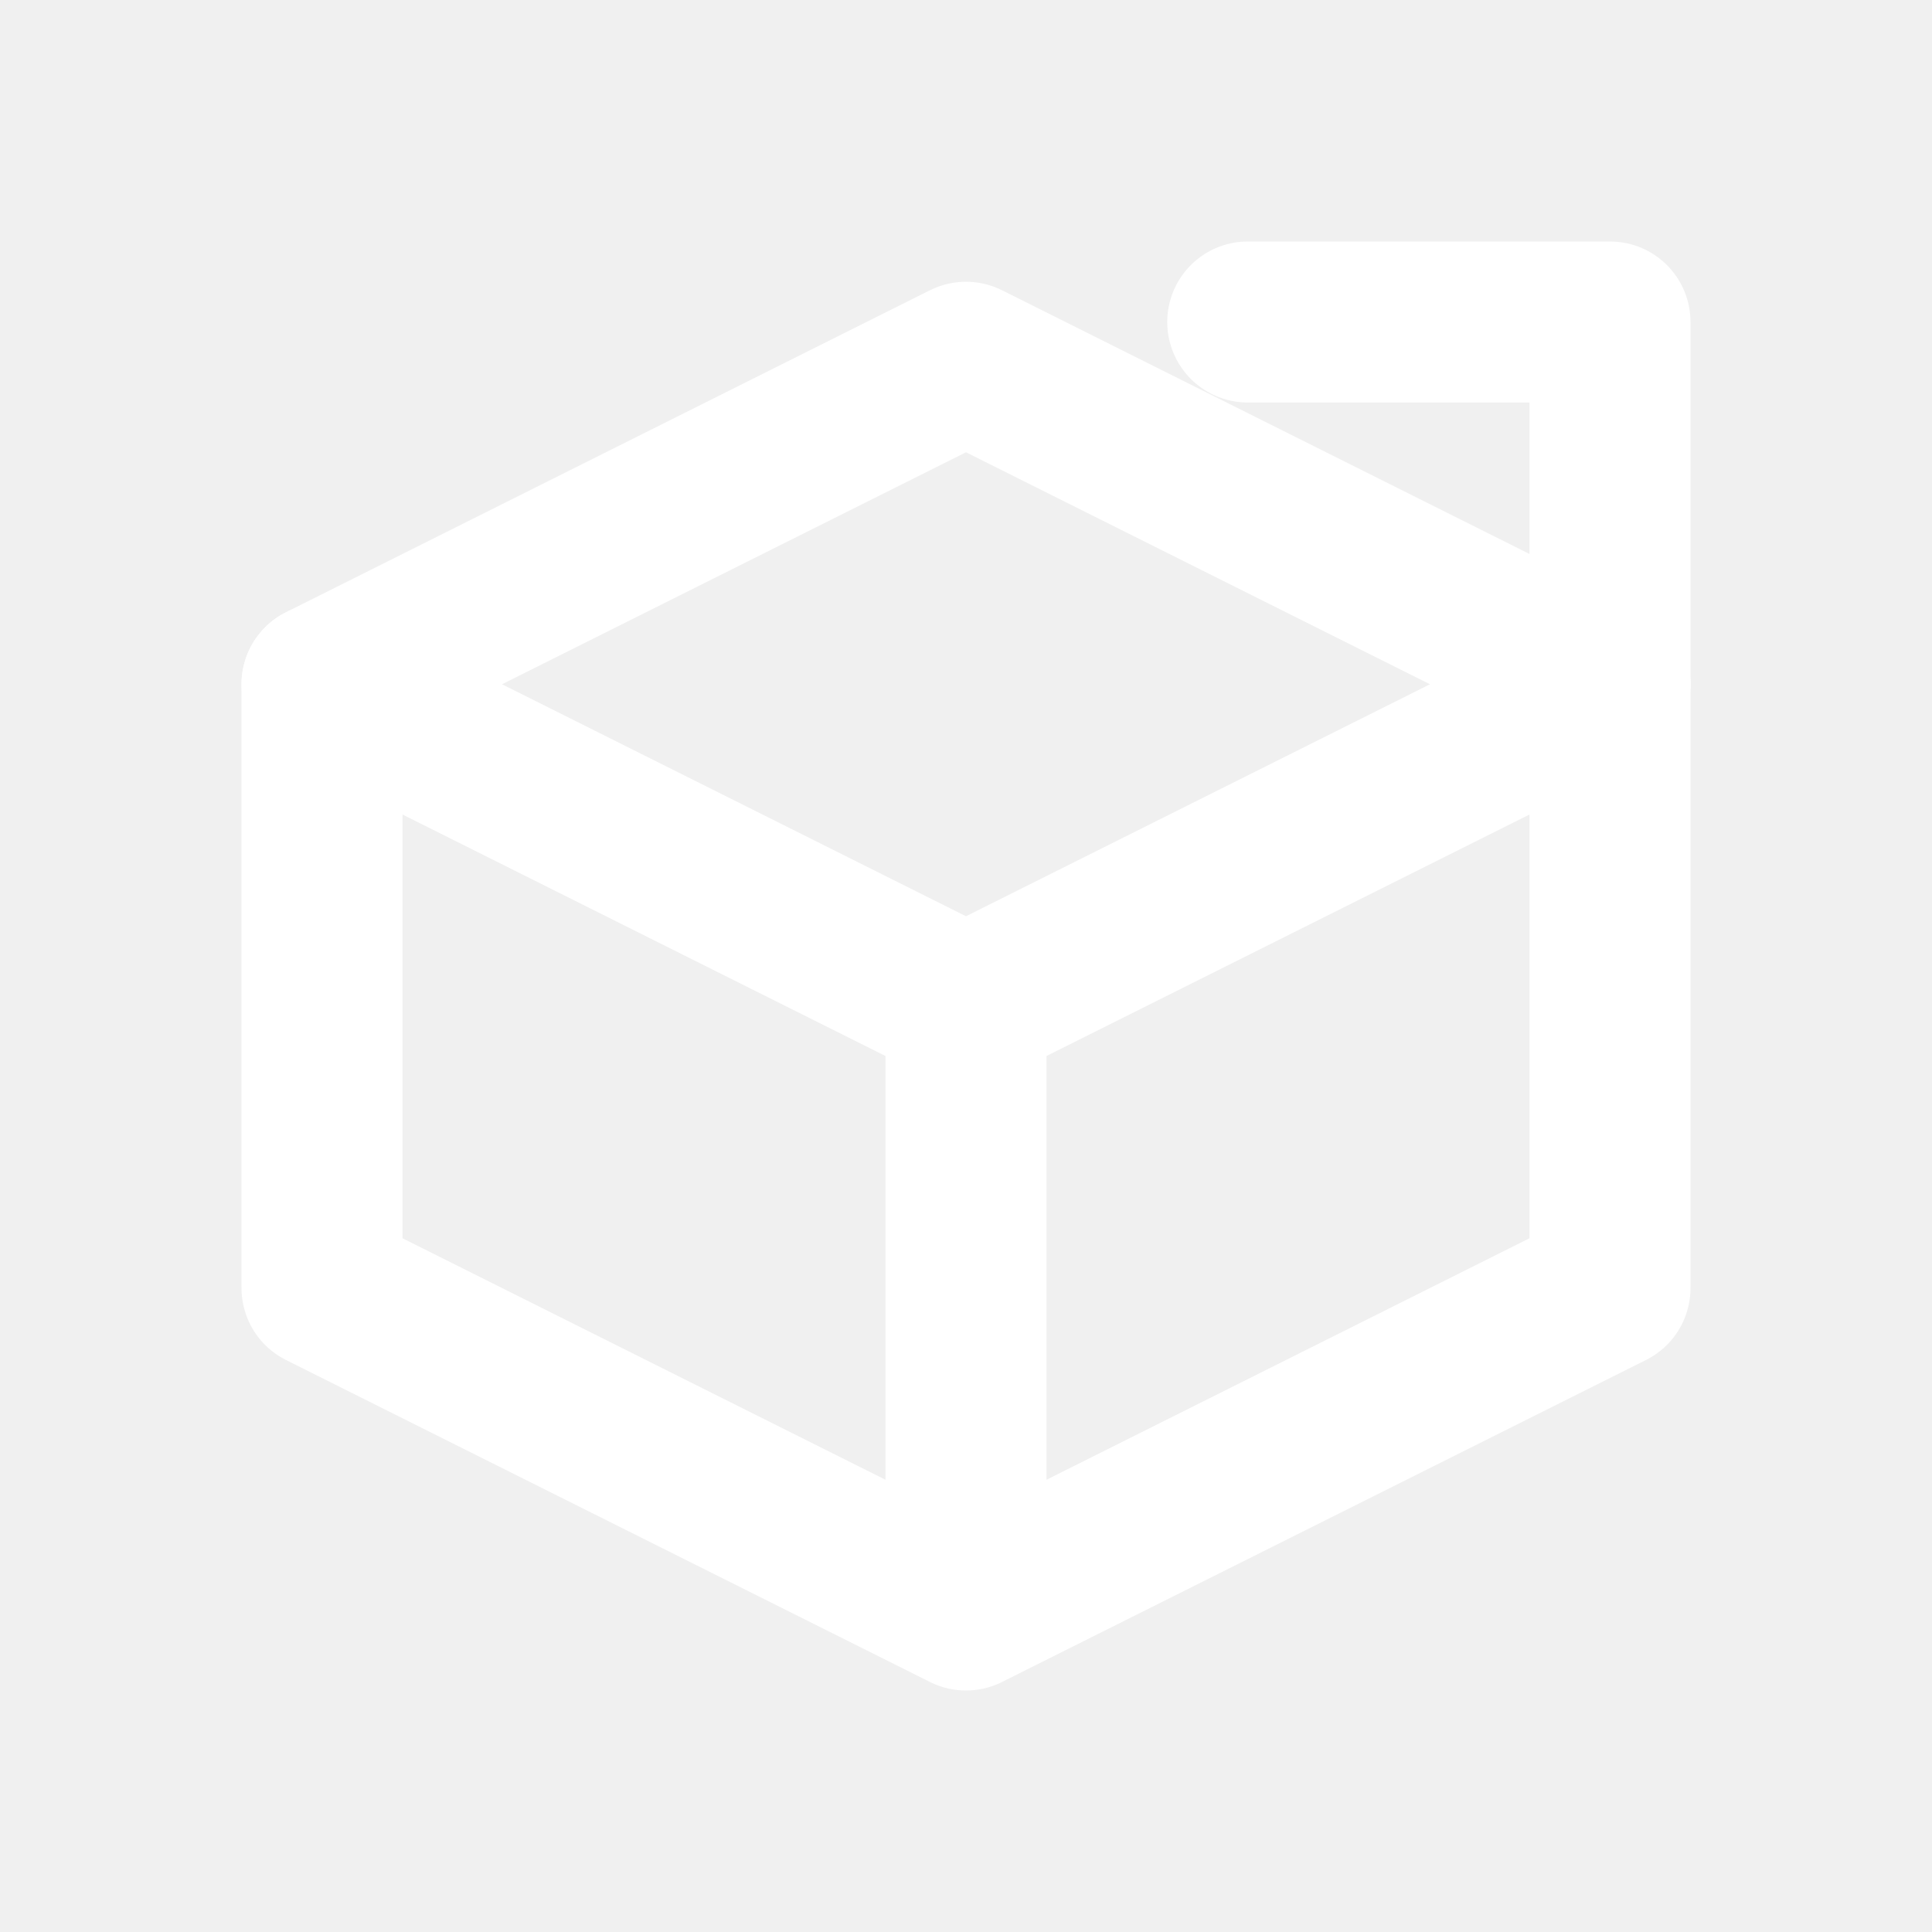
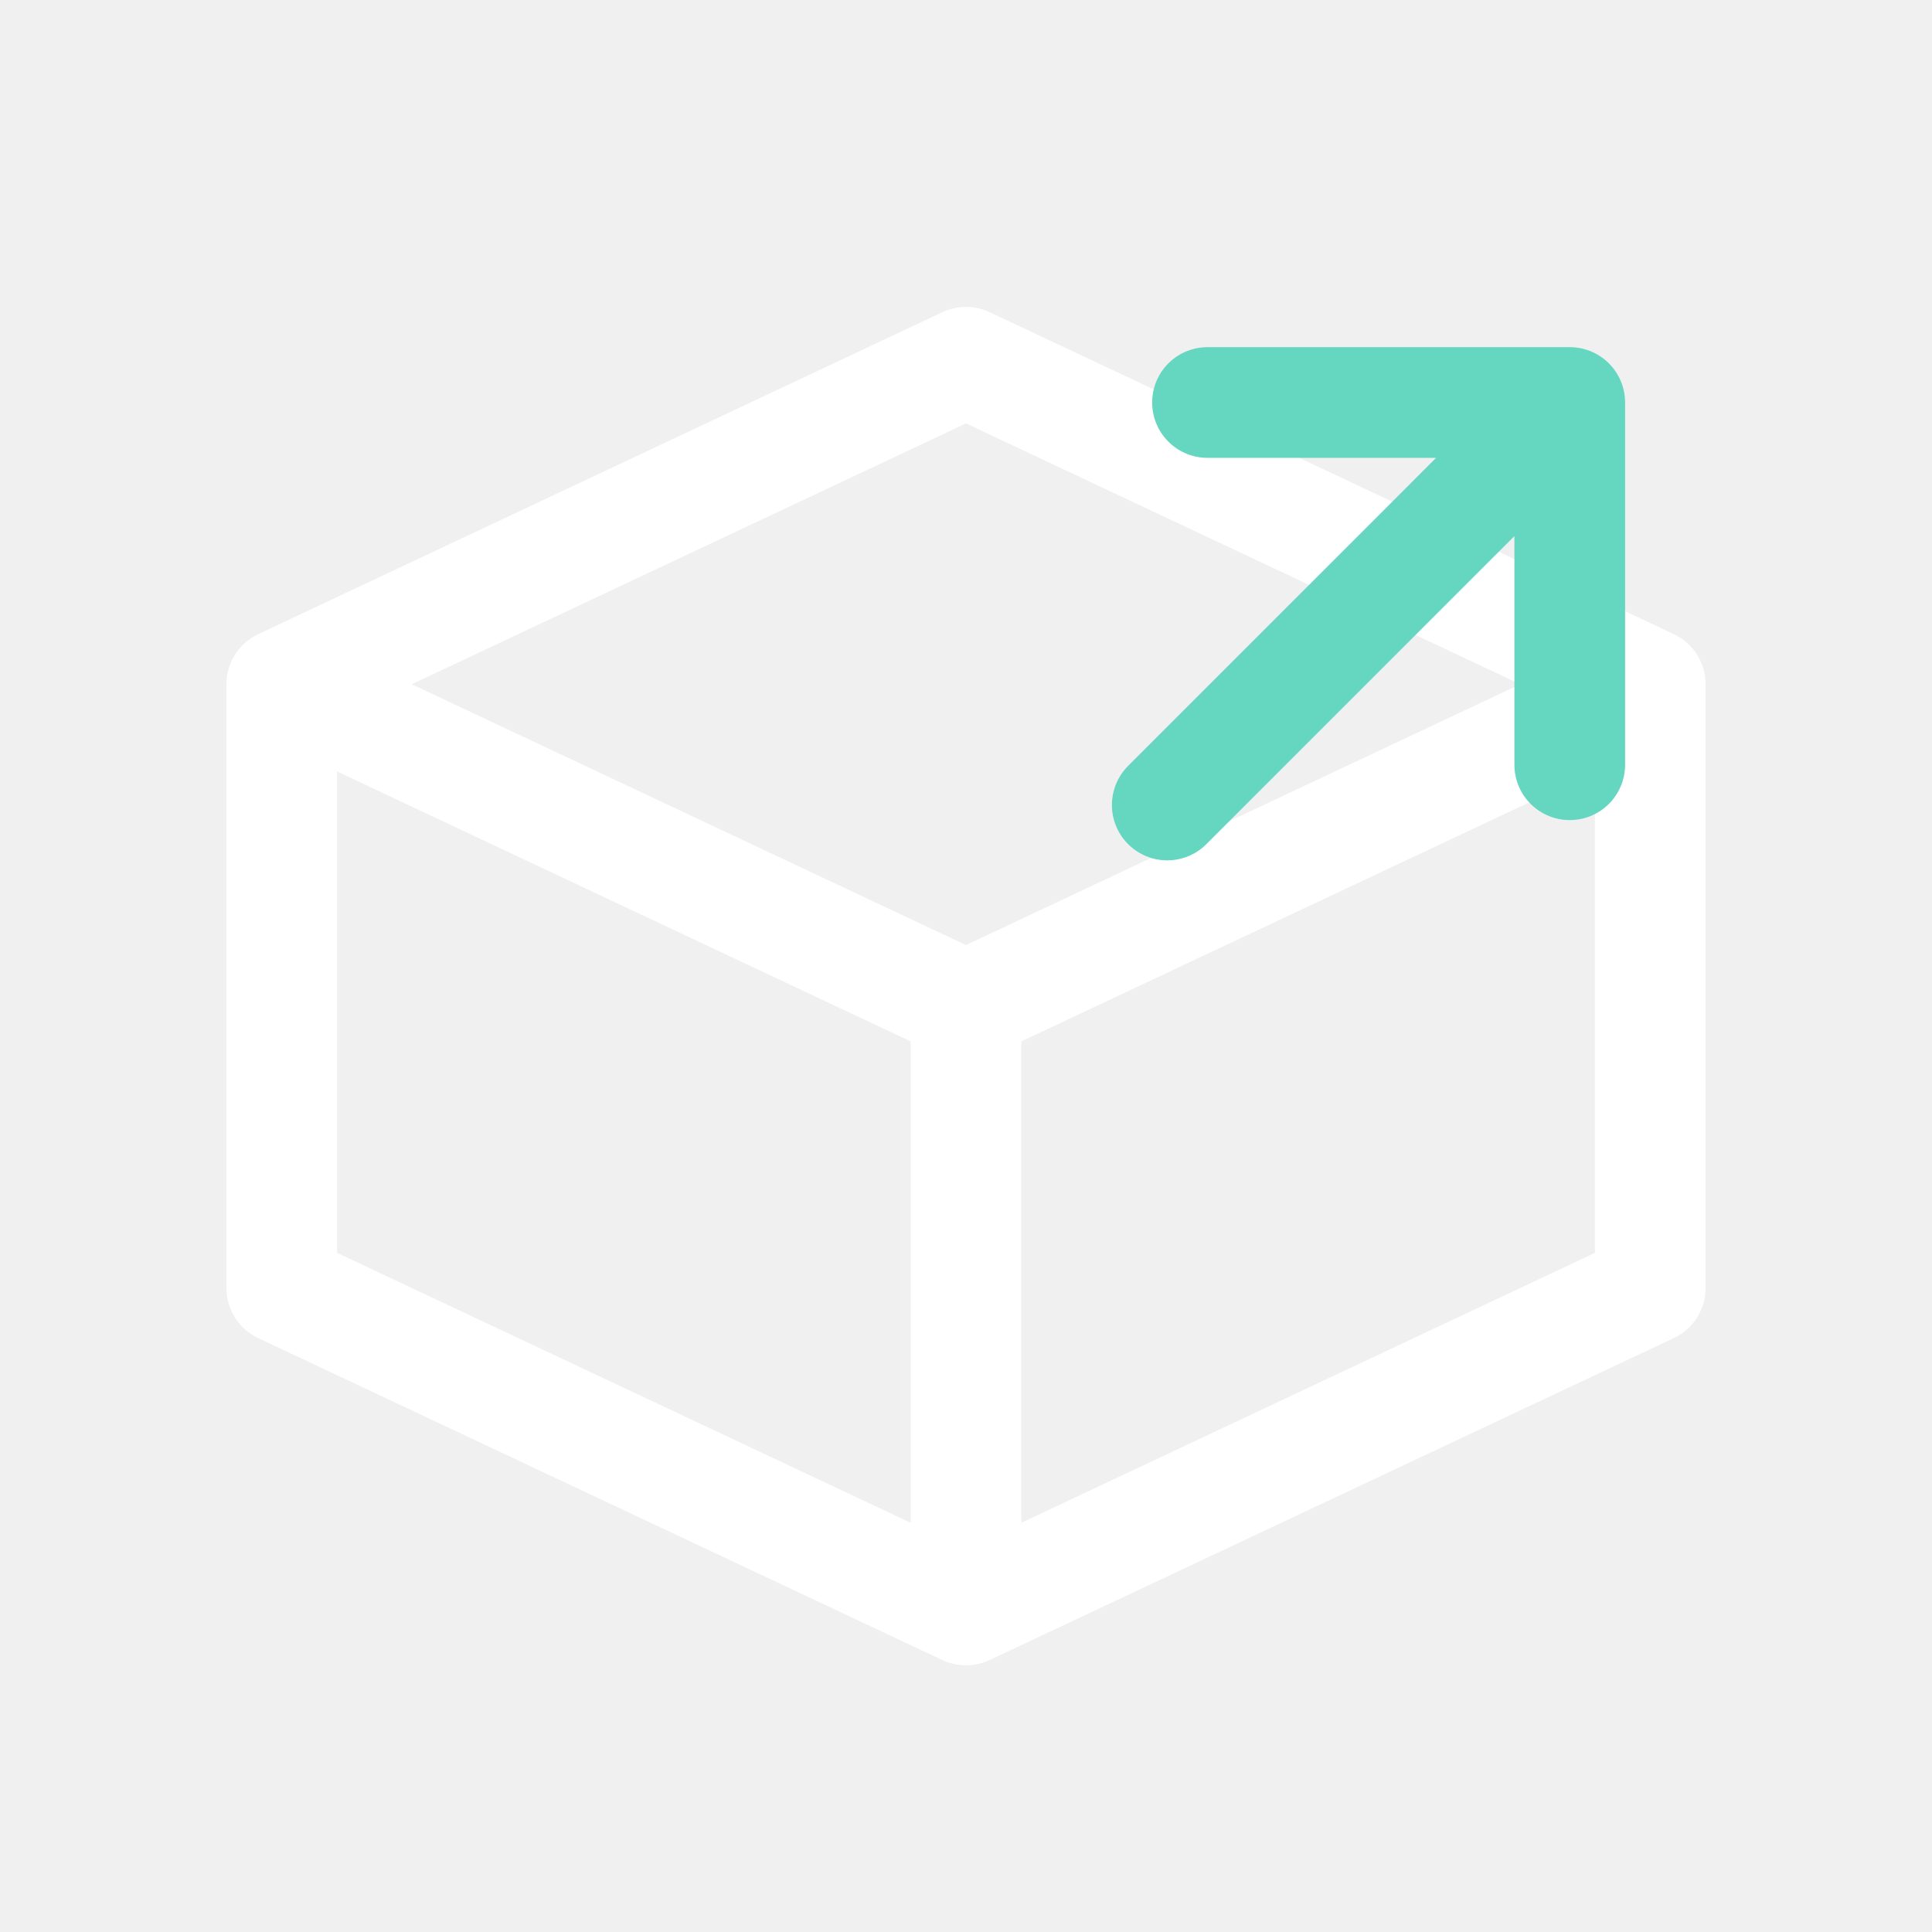
<svg xmlns="http://www.w3.org/2000/svg" viewBox="0 0 48 48">
-   <g fill="none" stroke="#FFFFFF" stroke-width="4" stroke-linecap="round" stroke-linejoin="round">
-     <path d="M8 17l16-8 16 8-16 8z" />
-     <path d="M8 17v15l16 8 16-8V17M24 25v15" />
-     <path d="M31 8h9v9" />
+   <g fill="none" stroke-linecap="round" stroke-linejoin="round">
+     <path d="M7 17l17-8 17 8-17 8zM7 17v15l17 8 17-8V17M24 25v15" stroke="#FFFFFF" stroke-width="2.75" />
+     <path d="M30 10h9v9M39 10l-10 10" stroke="#65D6BF" stroke-width="2.75" />
  </g>
</svg>
